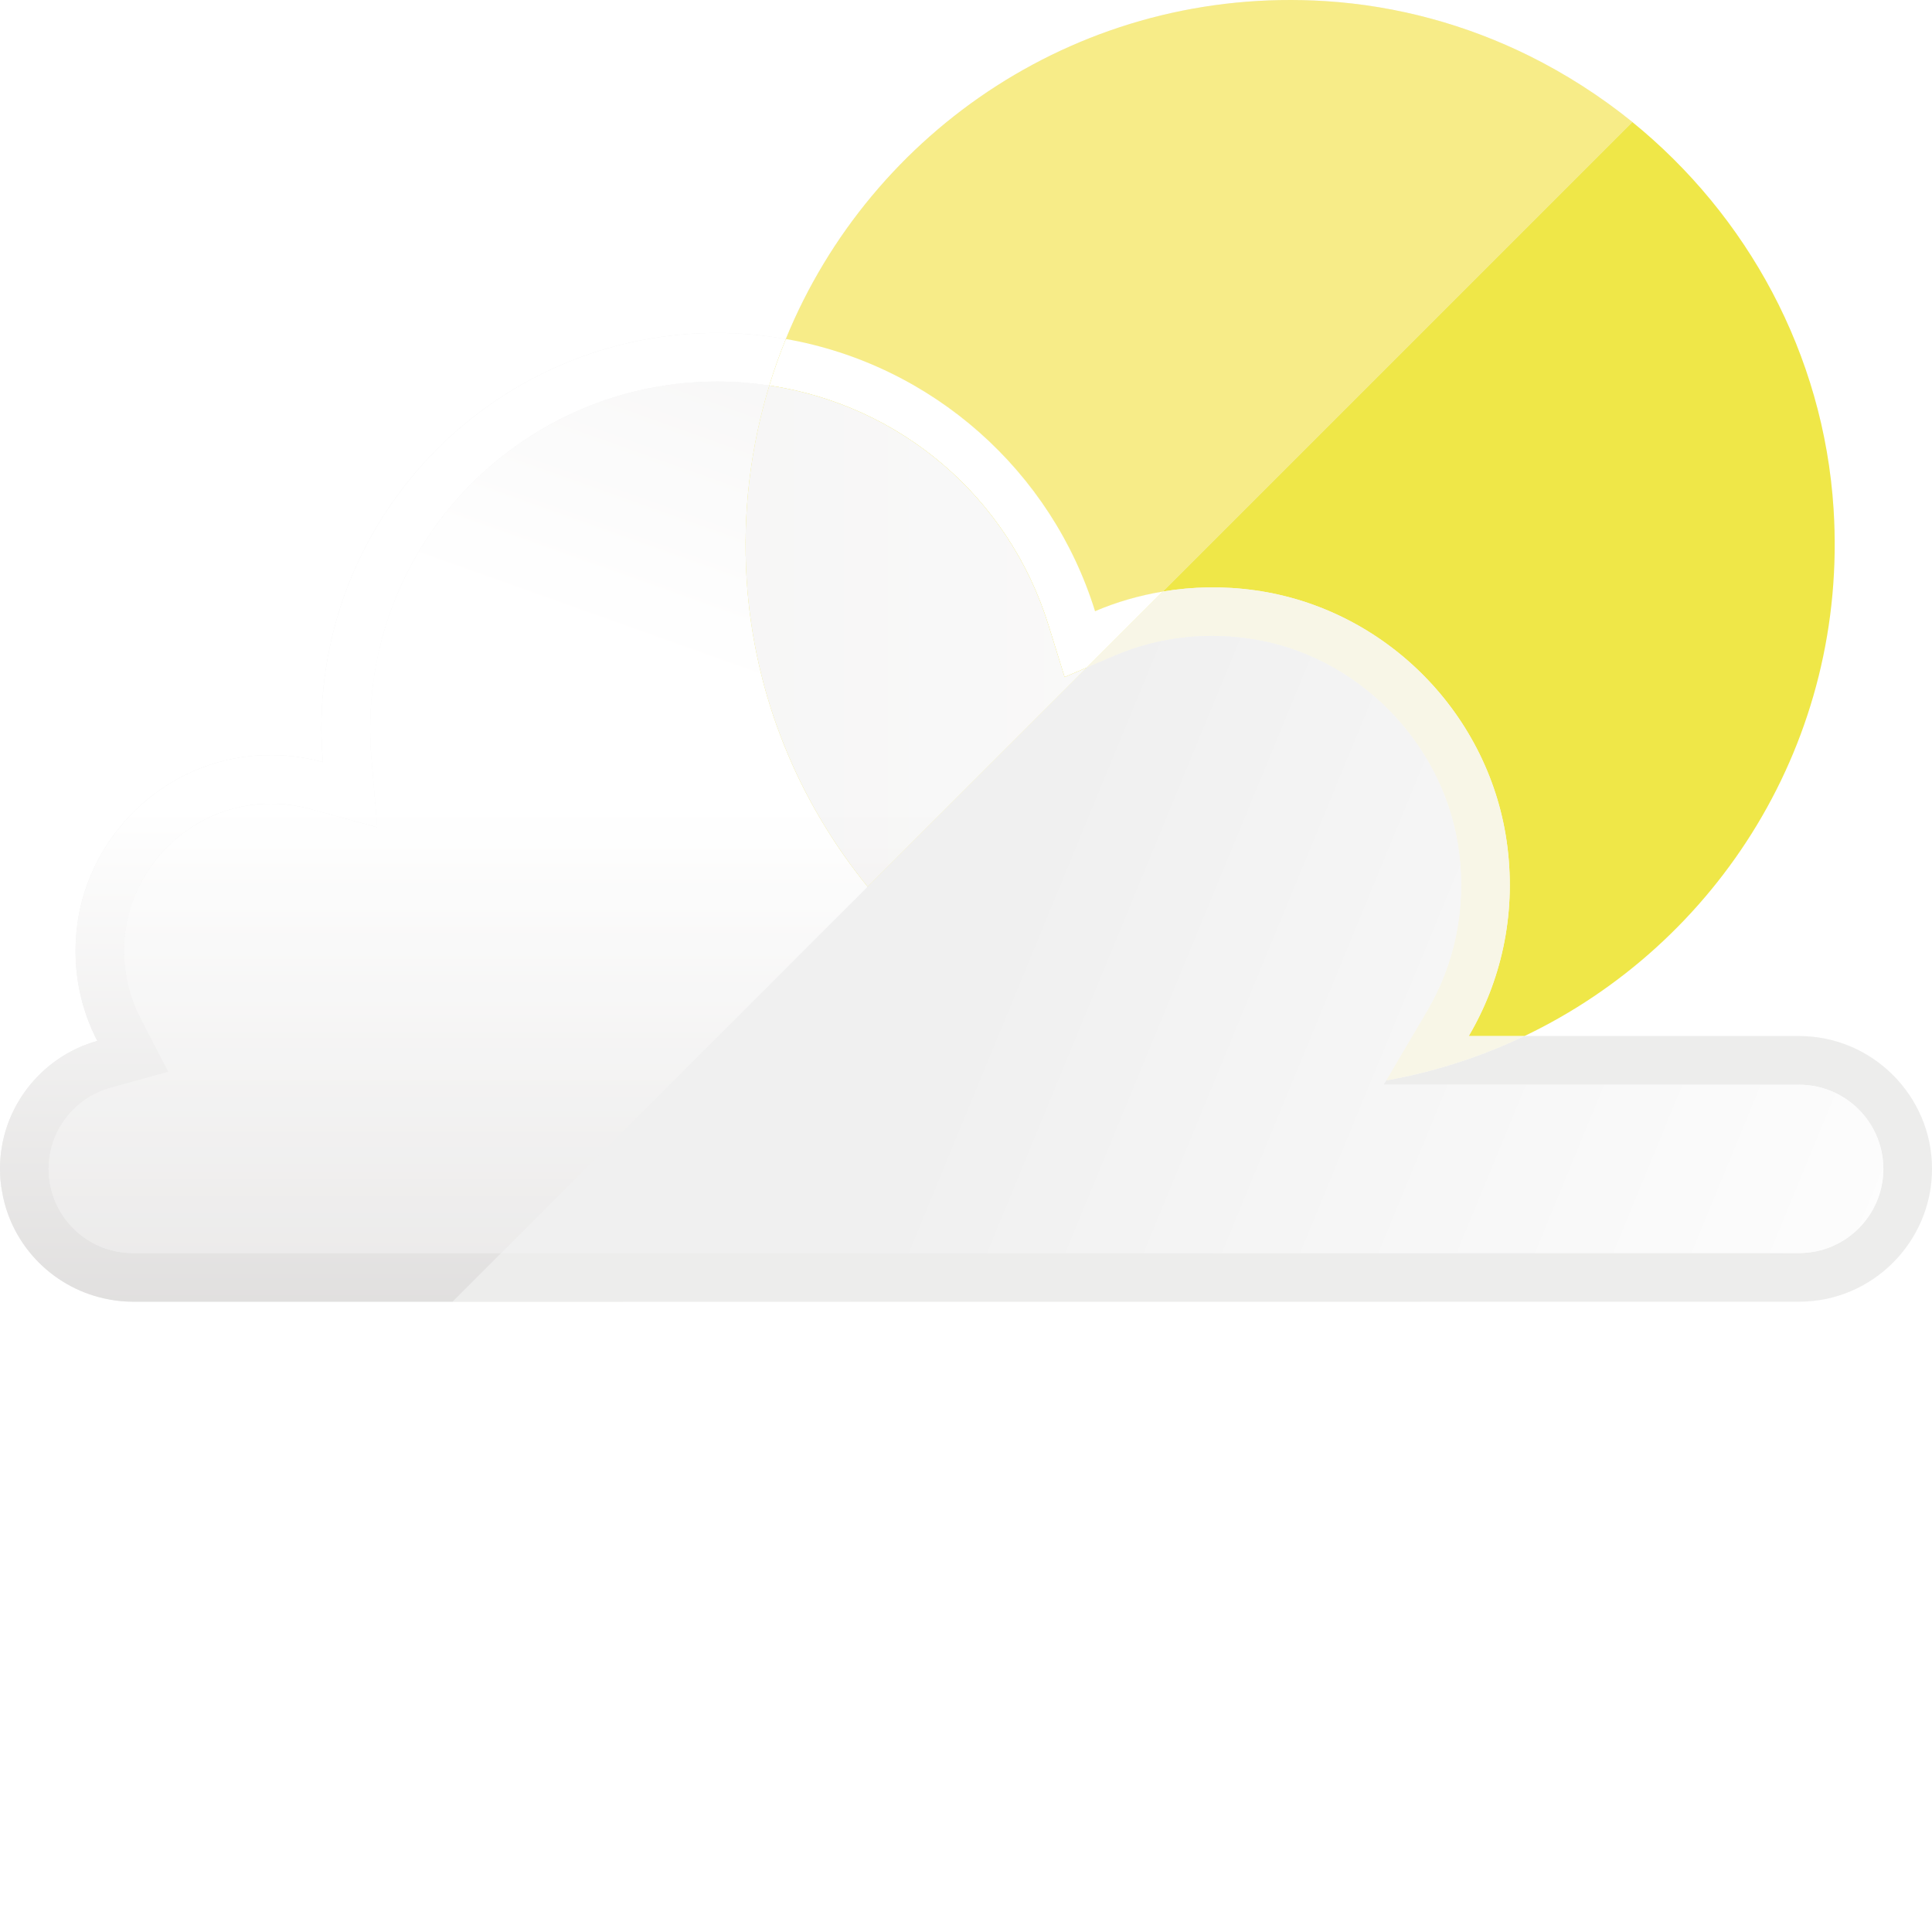
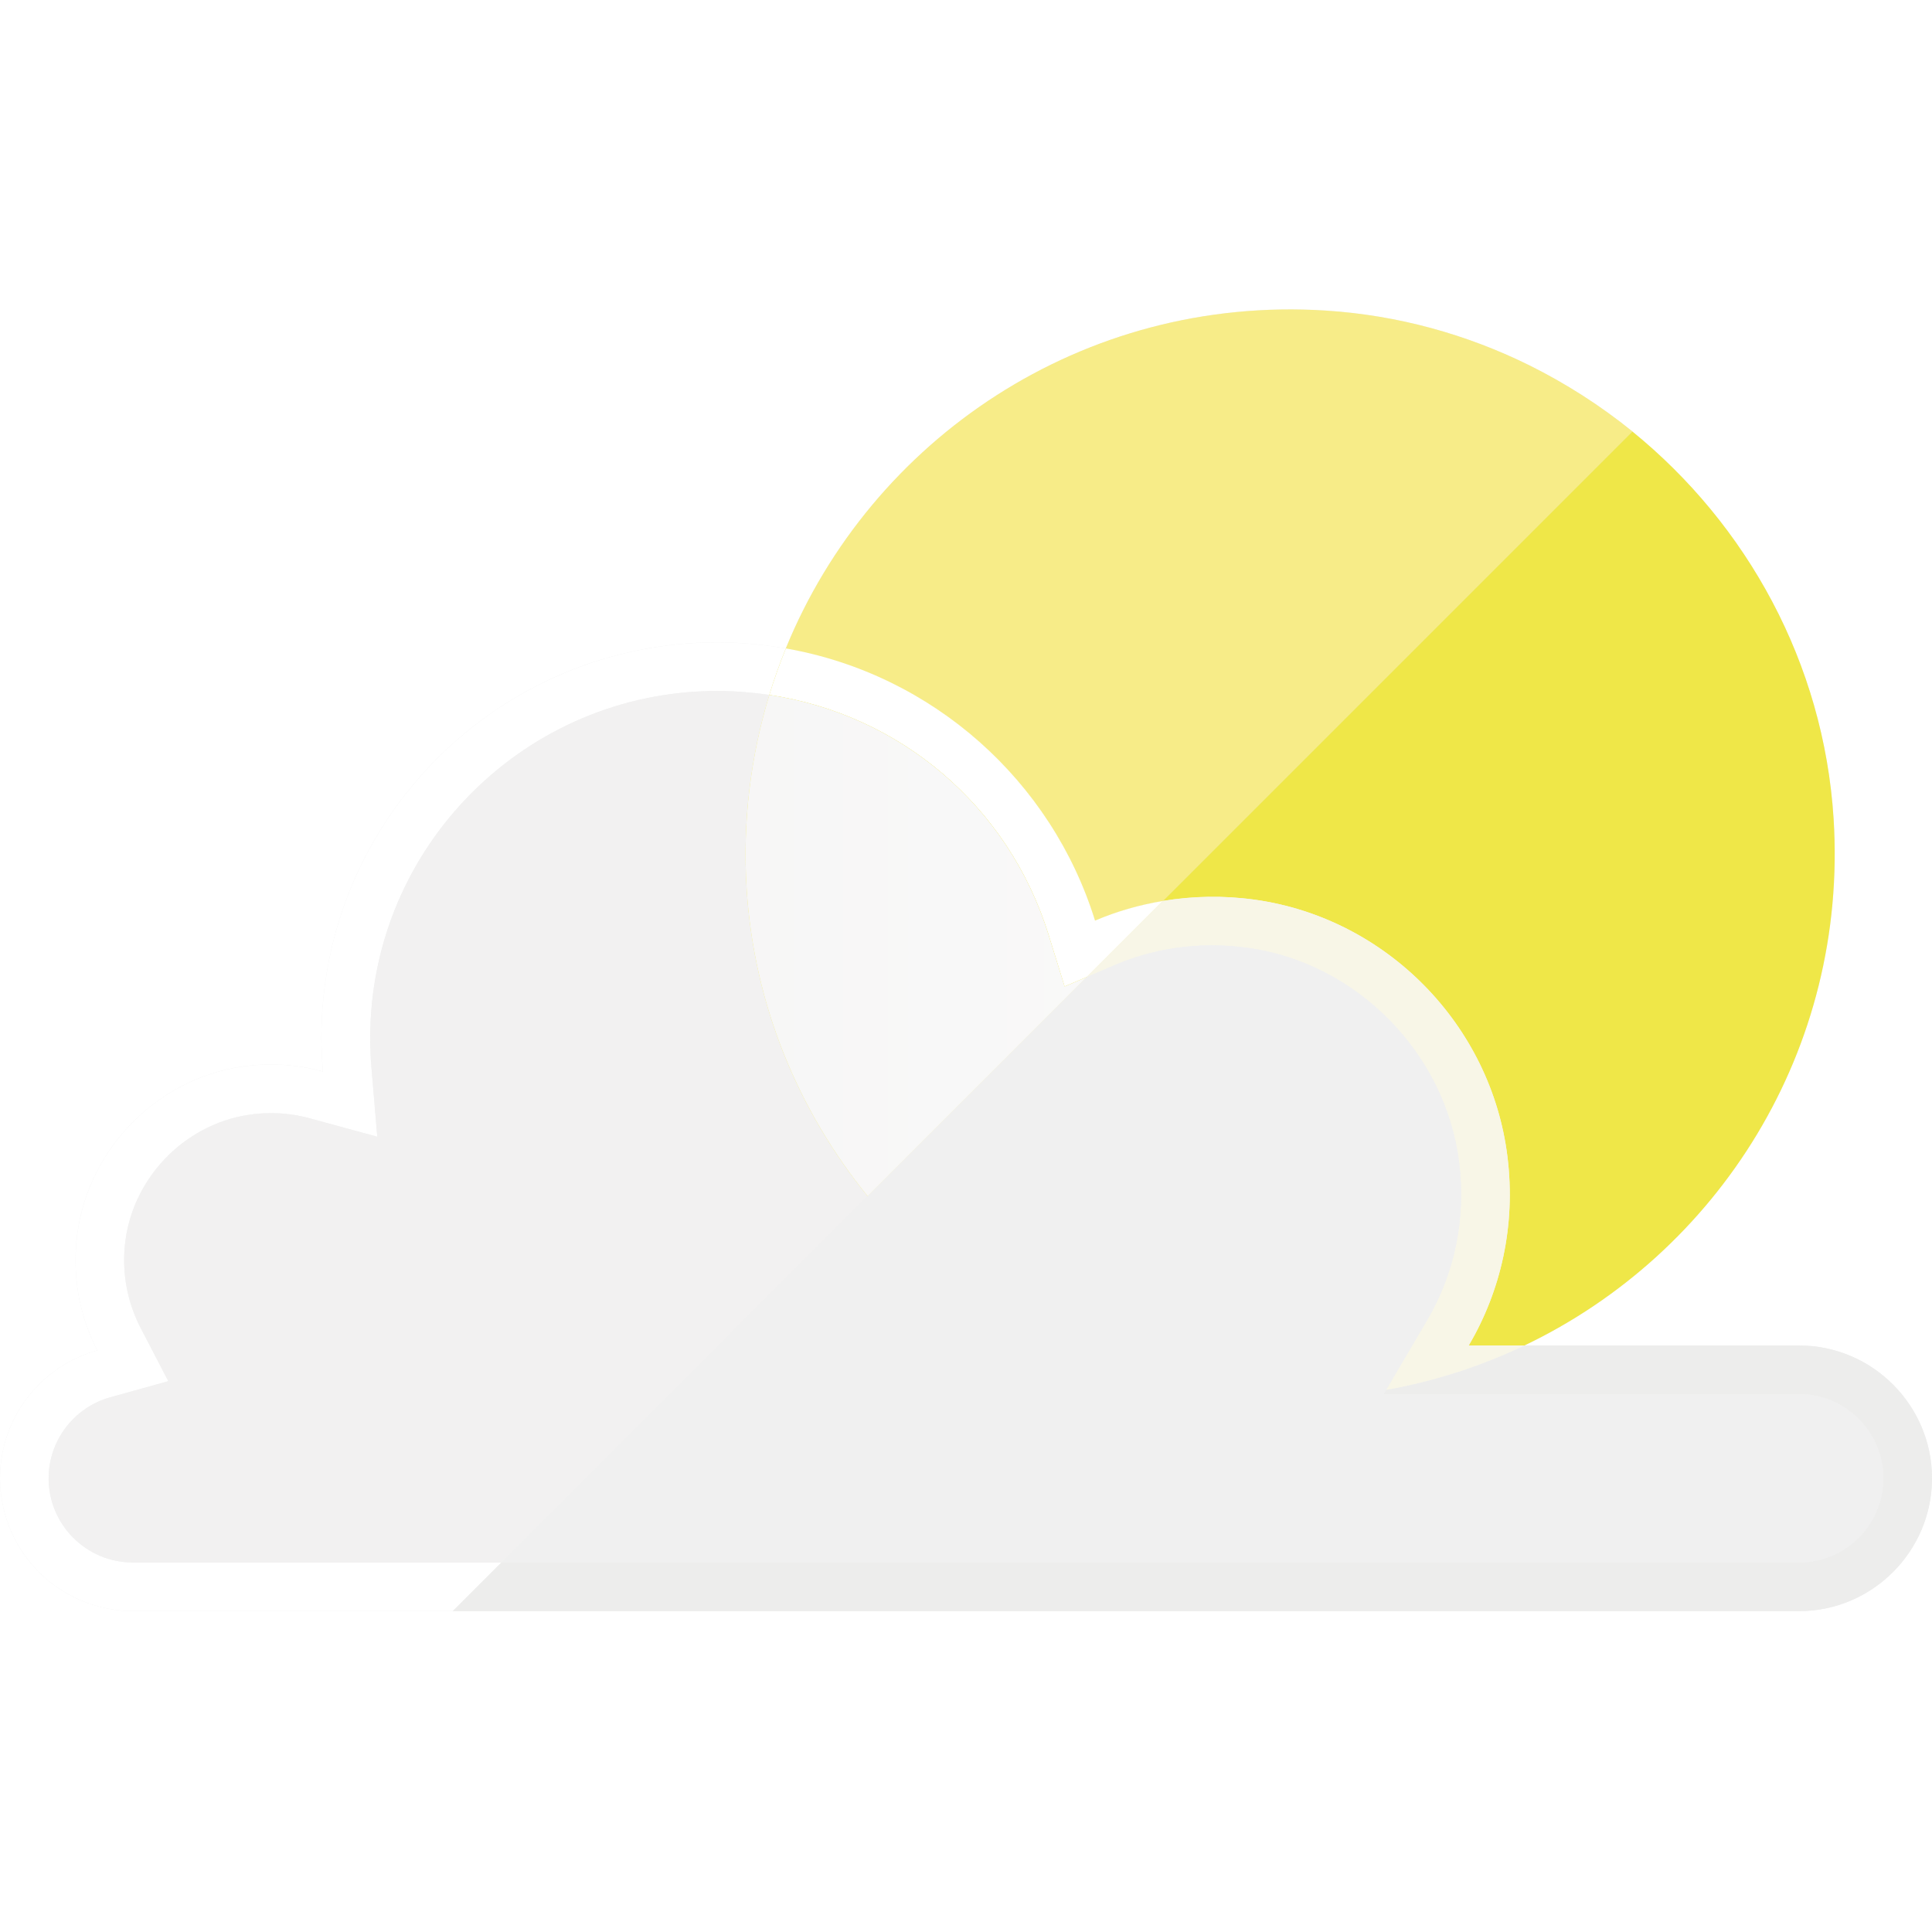
- <svg xmlns="http://www.w3.org/2000/svg" height="800px" width="800px" version="1.1" id="_x34_" viewBox="0 0 512 512" xml:space="preserve">
-   <g>
-     <linearGradient id="SVGID_1_" gradientUnits="userSpaceOnUse" x1="191.987" y1="169.476" x2="579.486" y2="329.173">
-       <stop offset="0" style="stop-color:#F0F0F0" />
-       <stop offset="1" style="stop-color:#FFFFFF" />
-     </linearGradient>
-     <path style="fill:url(#SVGID_1_);" d="M476.803,274.568h-72.824c51.244-24.467,85.819-78.23,81.939-139.638   c-2.603-41.2-22.941-77.88-53.323-102.579l0.013-0.013c-8.446-6.834-17.601-12.701-27.336-17.537   c-16.569-8.188-34.815-13.281-54.028-14.506c-64.343-4.062-120.369,34.106-142.999,89.552c0.005,0.001,0.01,0.002,0.015,0.003   c-1.639,4.02-3.099,8.127-4.377,12.317c-0.404-0.061-0.819-0.084-1.225-0.14c0.399,0.053,0.806,0.077,1.203,0.133   c1.29-4.19,2.772-8.317,4.384-12.314c-5.867-1.032-11.992-1.612-18.181-1.612c-57.896,0-104.896,46.935-104.896,104.832   c0,2.965,0.193,5.931,0.387,8.897c-6.705-1.87-14.055-2.385-21.598-1.289c-23.274,3.546-41.584,23.016-43.712,46.42   c-0.967,10.444,1.161,20.309,5.545,28.754C10.96,279.975,0,293.643,0,309.762c0,2.128,0.194,4.191,0.58,6.189   c2.514,14.442,13.99,25.853,28.432,28.432c1.999,0.387,4.062,0.58,6.189,0.58h84.78l0.002-0.002h356.819   c19.358,0,35.196-15.838,35.196-35.196C512,290.406,496.162,274.568,476.803,274.568z M99.972,219.253l-9.462-2.588l9.46,2.571   L99.972,219.253z M65.89,213.44c1.999-0.322,3.998-0.451,5.996-0.451c2.215,0,4.453,0.268,6.688,0.665   c-2.225-0.39-4.466-0.659-6.715-0.659c-1.977,0-3.985,0.154-5.962,0.453c-6.531,0.99-12.554,3.668-17.618,7.552   C53.34,217.111,59.361,214.432,65.89,213.44z M37.263,269.905l2.192,4.218l-2.189-4.206c-0.166-0.323-0.27-0.671-0.427-0.998   C36.994,269.243,37.097,269.586,37.263,269.905z M25.795,289.563c-4.653,2.173-8.331,5.891-10.562,10.386   C17.456,295.443,21.13,291.724,25.795,289.563z M26.874,330.424c-0.113-0.046-0.241-0.062-0.353-0.11   C26.633,330.362,26.761,330.379,26.874,330.424z M30.701,331.614c1.449,0.297,2.948,0.453,4.484,0.453h97.687l-0.002,0.002H35.202   C33.66,332.069,32.155,331.912,30.701,331.614z" />
-     <g>
-       <path style="fill:#F7EC88;" d="M432.607,32.339L308.176,156.77c-6.254,1.031-12.314,2.772-17.988,5.222    c-11.476-37.136-43.003-65.31-81.944-72.144C230.874,34.402,286.9-3.766,351.243,0.296c19.213,1.225,37.458,6.318,54.028,14.506    C415.006,19.637,424.161,25.505,432.607,32.339z" />
-       <linearGradient id="SVGID_2_" gradientUnits="userSpaceOnUse" x1="104.122" y1="410.804" x2="104.122" y2="214.459">
-         <stop offset="0" style="stop-color:#D2D0CF" />
-         <stop offset="1" style="stop-color:#FFFFFF" />
+ <svg xmlns="http://www.w3.org/2000/svg" width="512" height="512" version="1.1" xml:space="preserve">
+   <g class="layer">
+     <g id="svg_1">
+       <linearGradient gradientTransform="translate(0 -1) translate(0 -1) translate(0 -1) translate(0 1) translate(0 1) translate(0 1) translate(0 1) translate(0 1) translate(0 1) translate(0 1) translate(0 1) translate(0 1) translate(0 1) translate(0 1) translate(0 1) translate(0 1) translate(0 1) translate(0 1) translate(0 1) translate(0 1) translate(0 1) translate(0 1) translate(0 1) translate(0 1) translate(0 1) translate(0 1) translate(0 1) translate(0 1) translate(0 1) translate(0 1) translate(0 1) translate(0 1) translate(0 1) translate(0 1) translate(0 1) translate(0 1) translate(0 1) translate(0 1) translate(0 1) translate(0 1) translate(0 1) translate(0 1) translate(0 1) translate(0 1) translate(0 1) translate(0 1) translate(0 1) translate(0 1) translate(0 1) translate(0 1) translate(0 1) translate(0 1) translate(0 1) translate(0 1) translate(0 1) translate(0 1) translate(0 1) translate(0 1) translate(0 1) translate(0 1) translate(0 1) translate(0 1) translate(0 1) translate(0 1) translate(0 1) translate(0 1) translate(0 1) translate(0 1) translate(0 1) translate(0 1) translate(0 1) translate(0 1) translate(0 1) translate(0 1) translate(0 1) translate(0 1) translate(0 1) translate(0 1) translate(0 1) translate(0 1) translate(0 1) translate(0 1) translate(0 1) translate(0 1) translate(0 1) translate(0 1) translate(0 1) translate(0 1) translate(0 -1) translate(0 1) translate(0 -1) translate(0 1)" id="SVGID_1_" x1="0.37" x2="1.13" y1="0.49" y2="0.95">
+         <stop offset="0" stop-color="#F0F0F0" />
+         <stop offset="1" stop-color="#FFFFFF" />
      </linearGradient>
-       <path style="fill:url(#SVGID_2_);" d="M208.244,89.848c-1.612,3.997-3.094,8.123-4.384,12.314    c-4.513-0.645-9.09-1.031-13.797-1.031c-50.74,0-91.937,41.198-91.937,91.937c0,2.643,0.065,5.222,0.323,7.801l1.547,18.375    l-17.794-4.835c-3.417-0.967-6.898-1.419-10.315-1.419c-1.999,0-3.997,0.129-5.996,0.451    c-17.407,2.644-31.204,17.278-32.816,34.88c-0.709,7.479,0.774,14.958,4.191,21.598l7.349,14.119l-15.344,4.255    c-9.671,2.644-16.376,11.476-16.376,21.469c0,12.314,9.993,22.307,22.308,22.307h97.675l-12.894,12.894h-84.78    c-2.128,0-4.191-0.194-6.19-0.58c-14.442-2.579-25.918-13.99-28.432-28.432C0.194,313.952,0,311.889,0,309.762    c0-16.118,10.96-29.786,25.789-33.912c-4.384-8.446-6.512-18.31-5.544-28.754c2.127-23.403,20.438-42.874,43.712-46.42    c7.544-1.096,14.893-0.58,21.598,1.289c-0.194-2.966-0.387-5.932-0.387-8.897c0-57.896,47-104.832,104.896-104.832    C196.253,88.236,202.378,88.816,208.244,89.848z" />
-       <path style="fill:#EFE748;" d="M277.887,165.784l4.237,13.659l5.892-2.52l20.166-20.166c-6.268,1.042-12.301,2.781-17.978,5.208    c-11.499-37.078-43.032-65.315-81.936-72.138c-1.643,4.027-3.106,8.143-4.386,12.342    C238.446,107.334,267.282,131.578,277.887,165.784z" />
-       <linearGradient id="SVGID_3_" gradientUnits="userSpaceOnUse" x1="256.033" y1="410.808" x2="256.033" y2="214.446">
-         <stop offset="0" style="stop-color:#D2D0CF" />
-         <stop offset="1" style="stop-color:#FFFFFF" />
-       </linearGradient>
-       <path style="fill:url(#SVGID_3_);" d="M277.887,165.784l4.237,13.659l5.892-2.52l20.166-20.166    c-6.268,1.042-12.301,2.781-17.978,5.208c-11.499-37.078-43.032-65.315-81.936-72.138c-1.643,4.027-3.106,8.143-4.386,12.342    C238.446,107.334,267.282,131.578,277.887,165.784z" />
-       <linearGradient id="SVGID_4_" gradientUnits="userSpaceOnUse" x1="121.41" y1="410.807" x2="121.41" y2="214.446">
-         <stop offset="0" style="stop-color:#D2D0CF" />
-         <stop offset="1" style="stop-color:#FFFFFF" />
-       </linearGradient>
-       <path style="fill:url(#SVGID_4_);" d="M197.881,153.679c-1.138-18.014,1.075-35.354,6.002-51.51    c-4.527-0.677-9.143-1.061-13.839-1.061c-50.702,0-91.948,41.252-91.948,91.954c0,2.632,0.12,5.235,0.334,7.81l1.543,18.381    l-17.793-4.867c-3.375-0.922-6.85-1.391-10.319-1.391c-1.977,0-3.985,0.154-5.962,0.453c-17.428,2.641-31.241,17.295-32.84,34.843    c-0.693,7.521,0.768,14.994,4.206,21.614l7.335,14.116l-15.325,4.256c-9.652,2.679-16.395,11.516-16.395,21.489    c0,12.296,10.004,22.301,22.307,22.301h97.687l97.071-97.07C211.585,212.413,199.816,184.303,197.881,153.679z" />
-       <linearGradient id="SVGID_5_" gradientUnits="userSpaceOnUse" x1="207.173" y1="27.508" x2="157.207" y2="167.734">
-         <stop offset="0" style="stop-color:#D2D0CF" />
-         <stop offset="1" style="stop-color:#FFFFFF" />
-       </linearGradient>
-       <path style="opacity:0.3;fill:url(#SVGID_5_);" d="M197.881,153.679c-1.138-18.014,1.075-35.354,6.002-51.51    c-4.527-0.677-9.143-1.061-13.839-1.061c-50.702,0-91.948,41.252-91.948,91.954c0,2.632,0.12,5.235,0.334,7.81l1.543,18.381    l-17.793-4.867c-3.375-0.922-6.85-1.391-10.319-1.391c-1.977,0-3.985,0.154-5.962,0.453c-17.428,2.641-31.241,17.295-32.84,34.843    c-0.693,7.521,0.768,14.994,4.206,21.614l7.335,14.116l-15.325,4.256c-9.652,2.679-16.395,11.516-16.395,21.489    c0,12.296,10.004,22.301,22.307,22.301h97.687l97.071-97.07C211.585,212.413,199.816,184.303,197.881,153.679z" />
-       <path style="fill:#EFE748;" d="M197.881,153.679c1.935,30.624,13.704,58.734,32.063,81.318l58.073-58.073l-5.892,2.52    l-4.237-13.659c-10.605-34.206-39.441-58.45-74.004-63.615C198.956,118.325,196.743,135.665,197.881,153.679z" />
-       <linearGradient id="SVGID_6_" gradientUnits="userSpaceOnUse" x1="242.802" y1="410.807" x2="242.802" y2="214.447">
-         <stop offset="0" style="stop-color:#D2D0CF" />
-         <stop offset="1" style="stop-color:#FFFFFF" />
-       </linearGradient>
-       <path style="fill:url(#SVGID_6_);" d="M197.881,153.679c1.935,30.624,13.704,58.734,32.063,81.318l58.073-58.073l-5.892,2.52    l-4.237-13.659c-10.605-34.206-39.441-58.45-74.004-63.615C198.956,118.325,196.743,135.665,197.881,153.679z" />
-       <linearGradient id="SVGID_7_" gradientUnits="userSpaceOnUse" x1="12.878" y1="168.582" x2="499.106" y2="168.582">
-         <stop offset="0" style="stop-color:#D2D0CF" />
-         <stop offset="1" style="stop-color:#FFFFFF" />
-       </linearGradient>
-       <path style="opacity:0.3;fill:url(#SVGID_7_);" d="M197.881,153.679c1.935,30.624,13.704,58.734,32.063,81.318l58.073-58.073    l-5.892,2.52l-4.237-13.659c-10.605-34.206-39.441-58.45-74.004-63.615C198.956,118.325,196.743,135.665,197.881,153.679z" />
-       <path style="fill:#EFE748;" d="M332.613,156.445c34.823,4.888,62.568,33.173,66.878,68.072    c2.267,18.36-1.787,35.666-10.267,50.052h14.755c51.244-24.467,85.819-78.23,81.939-139.638    c-2.603-41.201-22.943-77.882-53.327-102.582L308.182,156.757C316.001,155.456,324.195,155.263,332.613,156.445z" />
-       <path style="fill:#EDEDEC;" d="M512,309.765c0-19.358-15.838-35.196-35.196-35.196h-72.824    c-11.466,5.474-23.761,9.475-36.655,11.768l-0.663,1.125h110.144c12.296,0,22.301,10.004,22.301,22.304    c0,12.296-10.004,22.301-22.301,22.301H132.872l-12.894,12.894h356.826C496.162,344.961,512,329.123,512,309.765z" />
-       <path style="fill:#F8F6E7;" d="M399.491,224.517c-4.31-34.9-32.055-63.184-66.878-68.072c-8.418-1.182-16.612-0.988-24.431,0.312    l-20.166,20.166l7.254-3.102c8.204-3.507,16.93-5.286,25.927-5.286c3.186,0,6.422,0.227,9.62,0.677    c28.811,4.045,52.308,27.967,55.872,56.885c1.832,14.805-1.133,29.302-8.575,41.926l-10.789,18.314    c12.894-2.293,25.189-6.294,36.655-11.768h-14.755C397.705,260.183,401.758,242.877,399.491,224.517z" />
-       <linearGradient id="SVGID_8_" gradientUnits="userSpaceOnUse" x1="259.727" y1="261.063" x2="525.674" y2="370.665">
-         <stop offset="0" style="stop-color:#F0F0F0" />
-         <stop offset="1" style="stop-color:#FFFFFF" />
-       </linearGradient>
-       <path style="fill:url(#SVGID_8_);" d="M476.806,287.462H366.662l0.663-1.125l10.789-18.314    c7.442-12.624,10.408-27.121,8.575-41.926c-3.564-28.918-27.061-52.84-55.872-56.885c-3.198-0.45-6.435-0.677-9.62-0.677    c-8.997,0-17.724,1.779-25.927,5.286l-7.254,3.102l-58.073,58.073l-97.071,97.07h343.933c12.296,0,22.301-10.005,22.301-22.301    C499.106,297.467,489.102,287.462,476.806,287.462z" />
+       <path d="m476.8,356.57l-72.82,0c51.24,-24.47 85.82,-78.23 81.94,-139.64c-2.61,-41.2 -22.94,-77.88 -53.32,-102.58l0.01,-0.01c-8.45,-6.84 -17.6,-12.7 -27.34,-17.54c-16.57,-8.19 -34.81,-13.28 -54.03,-14.51c-64.34,-4.06 -120.37,34.11 -143,89.56c0.01,0 0.01,0 0.02,0c-1.64,4.02 -3.1,8.13 -4.38,12.32c-0.4,-0.06 -0.82,-0.09 -1.22,-0.14c0.4,0.05 0.8,0.07 1.2,0.13c1.29,-4.19 2.77,-8.32 4.38,-12.31c-5.86,-1.04 -11.99,-1.62 -18.18,-1.62c-57.89,0 -104.89,46.94 -104.89,104.84c0,2.96 0.19,5.93 0.38,8.89c-6.7,-1.87 -14.05,-2.38 -21.59,-1.29c-23.28,3.55 -41.59,23.02 -43.72,46.42c-0.96,10.45 1.17,20.31 5.55,28.76c-14.83,4.13 -25.79,17.79 -25.79,33.91c0,2.13 0.19,4.19 0.58,6.19c2.51,14.44 13.99,25.85 28.43,28.43c2,0.39 4.06,0.58 6.19,0.58l84.78,0l0,0l356.82,0c19.36,0 35.2,-15.84 35.2,-35.2c0,-19.35 -15.84,-35.19 -35.2,-35.19zm-376.83,-55.32l-9.46,-2.59l9.46,2.58l0,0.01zm-34.08,-5.81c2,-0.32 4,-0.45 6,-0.45c2.21,0 4.45,0.27 6.68,0.66c-2.22,-0.39 -4.46,-0.65 -6.71,-0.65c-1.98,0 -3.99,0.15 -5.96,0.45c-6.53,0.99 -12.56,3.67 -17.62,7.55c5.06,-3.89 11.08,-6.57 17.61,-7.56zm-28.63,56.46l2.19,4.22l-2.18,-4.2c-0.17,-0.33 -0.27,-0.67 -0.43,-1c0.15,0.32 0.26,0.67 0.42,0.98zm-11.46,19.66c-4.66,2.18 -8.34,5.89 -10.57,10.39c2.23,-4.51 5.9,-8.23 10.57,-10.39zm1.07,40.86c-0.11,-0.04 -0.24,-0.06 -0.35,-0.11c0.11,0.05 0.24,0.07 0.35,0.11zm3.83,1.19c1.45,0.3 2.95,0.46 4.49,0.46l97.68,0l0,0l-97.67,0c-1.54,0 -3.04,-0.16 -4.5,-0.46z" fill="url(#SVGID_1_)" id="svg_2" />
+       <g id="svg_3">
+         <path d="m432.61,114.34l-124.43,124.43c-6.26,1.03 -12.32,2.77 -17.99,5.22c-11.48,-37.13 -43,-65.31 -81.95,-72.14c22.63,-55.45 78.66,-93.62 143,-89.55c19.22,1.22 37.46,6.31 54.03,14.5c9.74,4.84 18.89,10.7 27.34,17.54z" fill="#F7EC88" id="svg_4" />
+         <linearGradient gradientTransform="translate(0 -1) translate(0 -1) translate(0 -1) translate(0 1) translate(0 1) translate(0 1) translate(0 1) translate(0 1) translate(0 1) translate(0 1) translate(0 1) translate(0 1) translate(0 1) translate(0 1) translate(0 1) translate(0 1) translate(0 1) translate(0 1) translate(0 1) translate(0 1) translate(0 1) translate(0 1) translate(0 1) translate(0 1) translate(0 1) translate(0 1) translate(0 1) translate(0 1) translate(0 1) translate(0 1) translate(0 1) translate(0 1) translate(0 1) translate(0 1) translate(0 1) translate(0 1) translate(0 1) translate(0 1) translate(0 1) translate(0 1) translate(0 1) translate(0 1) translate(0 1) translate(0 1) translate(0 1) translate(0 1) translate(0 1) translate(0 1) translate(0 1) translate(0 1) translate(0 1) translate(0 1) translate(0 1) translate(0 1) translate(0 1) translate(0 1) translate(0 1) translate(0 1) translate(0 1) translate(0 1) translate(0 1) translate(0 1) translate(0 1) translate(0 1) translate(0 1) translate(0 1) translate(0 1) translate(0 1) translate(0 1) translate(0 1) translate(0 1) translate(0 1) translate(0 1) translate(0 1) translate(0 1) translate(0 1) translate(0 1) translate(0 1) translate(0 1) translate(0 1) translate(0 1) translate(0 1) translate(0 1) translate(0 1) translate(0 1) translate(0 1) translate(0 1) translate(0 1) translate(0 -1) translate(0 1) translate(0 -1) translate(0 1)" id="SVGID_2_" x1="0.5" x2="0.5" y1="1.26" y2="0.49">
+           <stop offset="0" stop-color="#D2D0CF" />
+           <stop offset="1" stop-color="#FFFFFF" />
+         </linearGradient>
+         <path d="m208.24,171.85c-1.61,3.99 -3.09,8.12 -4.38,12.31c-4.51,-0.64 -9.09,-1.03 -13.8,-1.03c-50.74,0 -91.93,41.2 -91.93,91.94c0,2.64 0.06,5.22 0.32,7.8l1.55,18.37l-17.8,-4.83c-3.41,-0.97 -6.9,-1.42 -10.31,-1.42c-2,0 -4,0.13 -6,0.45c-17.41,2.64 -31.2,17.28 -32.81,34.88c-0.71,7.48 0.77,14.96 4.19,21.6l7.35,14.12l-15.35,4.25c-9.67,2.65 -16.37,11.48 -16.37,21.47c0,12.32 9.99,22.31 22.3,22.31l97.68,0l-12.9,12.89l-84.78,0c-2.12,0 -4.19,-0.19 -6.19,-0.58c-14.44,-2.58 -25.91,-13.99 -28.43,-28.43c-0.39,-2 -0.58,-4.06 -0.58,-6.19c0,-16.12 10.96,-29.78 25.79,-33.91c-4.38,-8.45 -6.51,-18.31 -5.54,-28.75c2.12,-23.41 20.43,-42.88 43.71,-46.42c7.54,-1.1 14.89,-0.58 21.6,1.29c-0.2,-2.97 -0.39,-5.94 -0.39,-8.9c0,-57.9 47,-104.83 104.89,-104.83c6.19,0 12.32,0.58 18.18,1.61z" fill="url(#SVGID_2_)" id="svg_5" />
+         <path d="m277.89,247.78l4.23,13.66l5.9,-2.52l20.16,-20.16c-6.27,1.04 -12.3,2.78 -17.98,5.2c-11.5,-37.07 -43.03,-65.31 -81.93,-72.13c-1.64,4.02 -3.11,8.14 -4.39,12.34c34.57,5.16 63.4,29.41 74.01,63.61z" fill="#EFE748" id="svg_6" />
+         <linearGradient gradientTransform="translate(0 -1) translate(0 -1) translate(0 -1) translate(0 1) translate(0 1) translate(0 1) translate(0 1) translate(0 1) translate(0 1) translate(0 1) translate(0 1) translate(0 1) translate(0 1) translate(0 1) translate(0 1) translate(0 1) translate(0 1) translate(0 1) translate(0 1) translate(0 1) translate(0 1) translate(0 1) translate(0 1) translate(0 1) translate(0 1) translate(0 1) translate(0 1) translate(0 1) translate(0 1) translate(0 1) translate(0 1) translate(0 1) translate(0 1) translate(0 1) translate(0 1) translate(0 1) translate(0 1) translate(0 1) translate(0 1) translate(0 1) translate(0 1) translate(0 1) translate(0 1) translate(0 1) translate(0 1) translate(0 1) translate(0 1) translate(0 1) translate(0 1) translate(0 1) translate(0 1) translate(0 1) translate(0 1) translate(0 1) translate(0 1) translate(0 1) translate(0 1) translate(0 1) translate(0 1) translate(0 1) translate(0 1) translate(0 1) translate(0 1) translate(0 1) translate(0 1) translate(0 1) translate(0 1) translate(0 1) translate(0 1) translate(0 1) translate(0 1) translate(0 1) translate(0 1) translate(0 1) translate(0 1) translate(0 1) translate(0 1) translate(0 1) translate(0 1) translate(0 1) translate(0 1) translate(0 1) translate(0 1) translate(0 1) translate(0 1) translate(0 1) translate(0 1) translate(0 1) translate(0 -1) translate(0 1) translate(0 -1) translate(0 1)" id="SVGID_3_" x1="0.5" x2="0.5" y1="3.58" y2="1.39">
+           <stop offset="0" stop-color="#D2D0CF" />
+           <stop offset="1" stop-color="#FFFFFF" />
+         </linearGradient>
+         <path d="m277.89,247.78l4.23,13.66l5.9,-2.52l20.16,-20.16c-6.27,1.04 -12.3,2.78 -17.98,5.2c-11.5,-37.07 -43.03,-65.31 -81.93,-72.13c-1.64,4.02 -3.11,8.14 -4.39,12.34c34.57,5.16 63.4,29.41 74.01,63.61z" fill="url(#SVGID_3_)" id="svg_7" />
+         <linearGradient gradientTransform="translate(0 -1) translate(0 -1) translate(0 -1) translate(0 1) translate(0 1) translate(0 1) translate(0 1) translate(0 1) translate(0 1) translate(0 1) translate(0 1) translate(0 1) translate(0 1) translate(0 1) translate(0 1) translate(0 1) translate(0 1) translate(0 1) translate(0 1) translate(0 1) translate(0 1) translate(0 1) translate(0 1) translate(0 1) translate(0 1) translate(0 1) translate(0 1) translate(0 1) translate(0 1) translate(0 1) translate(0 1) translate(0 1) translate(0 1) translate(0 1) translate(0 1) translate(0 1) translate(0 1) translate(0 1) translate(0 1) translate(0 1) translate(0 1) translate(0 1) translate(0 1) translate(0 1) translate(0 1) translate(0 1) translate(0 1) translate(0 1) translate(0 1) translate(0 1) translate(0 1) translate(0 1) translate(0 1) translate(0 1) translate(0 1) translate(0 1) translate(0 1) translate(0 1) translate(0 1) translate(0 1) translate(0 1) translate(0 1) translate(0 1) translate(0 1) translate(0 1) translate(0 1) translate(0 1) translate(0 1) translate(0 1) translate(0 1) translate(0 1) translate(0 1) translate(0 1) translate(0 1) translate(0 1) translate(0 1) translate(0 1) translate(0 1) translate(0 1) translate(0 1) translate(0 1) translate(0 1) translate(0 1) translate(0 1) translate(0 1) translate(0 1) translate(0 1) translate(0 1) translate(0 -1) translate(0 1) translate(0 -1) translate(0 1)" id="SVGID_4_" x1="0.5" x2="0.5" y1="1.34" y2="0.49">
+           <stop offset="0" stop-color="#D2D0CF" />
+           <stop offset="1" stop-color="#FFFFFF" />
+         </linearGradient>
+         <path d="m197.88,235.68c-1.14,-18.02 1.08,-35.35 6,-51.51c-4.52,-0.68 -9.14,-1.06 -13.84,-1.06c-50.7,0 -91.94,41.25 -91.94,91.95c0,2.63 0.12,5.24 0.33,7.81l1.54,18.38l-17.79,-4.86c-3.37,-0.93 -6.85,-1.39 -10.32,-1.39c-1.98,0 -3.98,0.15 -5.96,0.45c-17.43,2.64 -31.24,17.29 -32.84,34.84c-0.69,7.52 0.77,15 4.21,21.62l7.33,14.11l-15.32,4.26c-9.66,2.68 -16.4,11.51 -16.4,21.49c0,12.29 10,22.3 22.31,22.3l97.68,0l97.08,-97.07c-18.36,-22.59 -30.13,-50.7 -32.07,-81.32z" fill="url(#SVGID_4_)" id="svg_8" />
+         <linearGradient gradientTransform="translate(0 -1) translate(0 -1) translate(0 -1) translate(0 1) translate(0 1) translate(0 1) translate(0 1) translate(0 1) translate(0 1) translate(0 1) translate(0 1) translate(0 1) translate(0 1) translate(0 1) translate(0 1) translate(0 1) translate(0 1) translate(0 1) translate(0 1) translate(0 1) translate(0 1) translate(0 1) translate(0 1) translate(0 1) translate(0 1) translate(0 1) translate(0 1) translate(0 1) translate(0 1) translate(0 1) translate(0 1) translate(0 1) translate(0 1) translate(0 1) translate(0 1) translate(0 1) translate(0 1) translate(0 1) translate(0 1) translate(0 1) translate(0 1) translate(0 1) translate(0 1) translate(0 1) translate(0 1) translate(0 1) translate(0 1) translate(0 1) translate(0 1) translate(0 1) translate(0 1) translate(0 1) translate(0 1) translate(0 1) translate(0 1) translate(0 1) translate(0 1) translate(0 1) translate(0 1) translate(0 1) translate(0 1) translate(0 1) translate(0 1) translate(0 1) translate(0 1) translate(0 1) translate(0 1) translate(0 1) translate(0 1) translate(0 1) translate(0 1) translate(0 1) translate(0 1) translate(0 1) translate(0 1) translate(0 1) translate(0 1) translate(0 1) translate(0 1) translate(0 1) translate(0 1) translate(0 1) translate(0 1) translate(0 1) translate(0 1) translate(0 1) translate(0 1) translate(0 1) translate(0 -1) translate(0 1) translate(0 -1) translate(0 1)" id="SVGID_5_" x1="0.9" x2="0.66" y1="-0.32" y2="0.29">
+           <stop offset="0" stop-color="#D2D0CF" />
+           <stop offset="1" stop-color="#FFFFFF" />
+         </linearGradient>
+         <path d="m197.88,235.68c-1.14,-18.02 1.08,-35.35 6,-51.51c-4.52,-0.68 -9.14,-1.06 -13.84,-1.06c-50.7,0 -91.94,41.25 -91.94,91.95c0,2.63 0.12,5.24 0.33,7.81l1.54,18.38l-17.79,-4.86c-3.37,-0.93 -6.85,-1.39 -10.32,-1.39c-1.98,0 -3.98,0.15 -5.96,0.45c-17.43,2.64 -31.24,17.29 -32.84,34.84c-0.69,7.52 0.77,15 4.21,21.62l7.33,14.11l-15.32,4.26c-9.66,2.68 -16.4,11.51 -16.4,21.49c0,12.29 10,22.3 22.31,22.3l97.68,0l97.08,-97.07c-18.36,-22.59 -30.13,-50.7 -32.07,-81.32z" fill="url(#SVGID_5_)" id="svg_9" opacity="0.3" />
+         <path d="m197.88,235.68c1.94,30.62 13.71,58.73 32.06,81.32l58.08,-58.08l-5.89,2.52l-4.24,-13.65c-10.61,-34.21 -39.44,-58.45 -74.01,-63.62c-4.92,16.16 -7.14,33.49 -6,51.51z" fill="#EFE748" id="svg_10" />
+         <linearGradient gradientTransform="translate(0 -1) translate(0 -1) translate(0 -1) translate(0 1) translate(0 1) translate(0 1) translate(0 1) translate(0 1) translate(0 1) translate(0 1) translate(0 1) translate(0 1) translate(0 1) translate(0 1) translate(0 1) translate(0 1) translate(0 1) translate(0 1) translate(0 1) translate(0 1) translate(0 1) translate(0 1) translate(0 1) translate(0 1) translate(0 1) translate(0 1) translate(0 1) translate(0 1) translate(0 1) translate(0 1) translate(0 1) translate(0 1) translate(0 1) translate(0 1) translate(0 1) translate(0 1) translate(0 1) translate(0 1) translate(0 1) translate(0 1) translate(0 1) translate(0 1) translate(0 1) translate(0 1) translate(0 1) translate(0 1) translate(0 1) translate(0 1) translate(0 1) translate(0 1) translate(0 1) translate(0 1) translate(0 1) translate(0 1) translate(0 1) translate(0 1) translate(0 1) translate(0 1) translate(0 1) translate(0 1) translate(0 1) translate(0 1) translate(0 1) translate(0 1) translate(0 1) translate(0 1) translate(0 1) translate(0 1) translate(0 1) translate(0 1) translate(0 1) translate(0 1) translate(0 1) translate(0 1) translate(0 1) translate(0 1) translate(0 1) translate(0 1) translate(0 1) translate(0 1) translate(0 1) translate(0 1) translate(0 1) translate(0 1) translate(0 1) translate(0 1) translate(0 1) translate(0 1) translate(0 -1) translate(0 1) translate(0 -1) translate(0 1)" id="SVGID_6_" x1="0.5" x2="0.5" y1="2.32" y2="0.85">
+           <stop offset="0" stop-color="#D2D0CF" />
+           <stop offset="1" stop-color="#FFFFFF" />
+         </linearGradient>
+         <path d="m197.88,235.68c1.94,30.62 13.71,58.73 32.06,81.32l58.08,-58.08l-5.89,2.52l-4.24,-13.65c-10.61,-34.21 -39.44,-58.45 -74.01,-63.62c-4.92,16.16 -7.14,33.49 -6,51.51z" fill="url(#SVGID_6_)" id="svg_11" />
+         <linearGradient gradientTransform="translate(0 -1) translate(0 -1) translate(0 -1) translate(0 1) translate(0 1) translate(0 1) translate(0 1) translate(0 1) translate(0 1) translate(0 1) translate(0 1) translate(0 1) translate(0 1) translate(0 1) translate(0 1) translate(0 1) translate(0 1) translate(0 1) translate(0 1) translate(0 1) translate(0 1) translate(0 1) translate(0 1) translate(0 1) translate(0 1) translate(0 1) translate(0 1) translate(0 1) translate(0 1) translate(0 1) translate(0 1) translate(0 1) translate(0 1) translate(0 1) translate(0 1) translate(0 1) translate(0 1) translate(0 1) translate(0 1) translate(0 1) translate(0 1) translate(0 1) translate(0 1) translate(0 1) translate(0 1) translate(0 1) translate(0 1) translate(0 1) translate(0 1) translate(0 1) translate(0 1) translate(0 1) translate(0 1) translate(0 1) translate(0 1) translate(0 1) translate(0 1) translate(0 1) translate(0 1) translate(0 1) translate(0 1) translate(0 1) translate(0 1) translate(0 1) translate(0 1) translate(0 1) translate(0 1) translate(0 1) translate(0 1) translate(0 1) translate(0 1) translate(0 1) translate(0 1) translate(0 1) translate(0 1) translate(0 1) translate(0 1) translate(0 1) translate(0 1) translate(0 1) translate(0 1) translate(0 1) translate(0 1) translate(0 1) translate(0 1) translate(0 1) translate(0 1) translate(0 1) translate(0 -1) translate(0 1) translate(0 -1) translate(0 1)" id="SVGID_7_" x1="-2.04" x2="3.33" y1="0.5" y2="0.5">
+           <stop offset="0" stop-color="#D2D0CF" />
+           <stop offset="1" stop-color="#FFFFFF" />
+         </linearGradient>
+         <path d="m197.88,235.68c1.94,30.62 13.71,58.73 32.06,81.32l58.08,-58.08l-5.89,2.52l-4.24,-13.65c-10.61,-34.21 -39.44,-58.45 -74.01,-63.62c-4.92,16.16 -7.14,33.49 -6,51.51z" fill="url(#SVGID_7_)" id="svg_12" opacity="0.3" />
+         <path d="m332.61,238.44c34.83,4.89 62.57,33.18 66.88,68.08c2.27,18.36 -1.79,35.66 -10.27,50.05l14.76,0c51.24,-24.47 85.82,-78.23 81.94,-139.64c-2.61,-41.2 -22.94,-77.88 -53.33,-102.58l-124.41,124.41c7.82,-1.3 16.01,-1.5 24.43,-0.32z" fill="#EFE748" id="svg_13" />
+         <path d="m512,391.76c0,-19.35 -15.84,-35.19 -35.2,-35.19l-72.82,0c-11.47,5.47 -23.76,9.47 -36.66,11.77l-0.66,1.12l110.15,0c12.29,0 22.3,10.01 22.3,22.31c0,12.29 -10.01,22.3 -22.3,22.3l-343.94,0l-12.89,12.89l356.82,0c19.36,0 35.2,-15.84 35.2,-35.2z" fill="#EDEDEC" id="svg_14" />
+         <path d="m399.49,306.52c-4.31,-34.9 -32.05,-63.19 -66.88,-68.08c-8.42,-1.18 -16.61,-0.98 -24.43,0.32l-20.16,20.16l7.25,-3.1c8.2,-3.51 16.93,-5.29 25.93,-5.29c3.18,0 6.42,0.23 9.62,0.68c28.81,4.05 52.31,27.97 55.87,56.89c1.83,14.8 -1.13,29.3 -8.58,41.92l-10.78,18.32c12.89,-2.3 25.18,-6.3 36.65,-11.77l-14.75,0c8.47,-14.39 12.53,-31.69 10.26,-50.05z" fill="#F8F6E7" id="svg_15" />
+         <linearGradient gradientTransform="translate(0 -1) translate(0 -1) translate(0 -1) translate(0 1) translate(0 1) translate(0 1) translate(0 1) translate(0 1) translate(0 1) translate(0 1) translate(0 1) translate(0 1) translate(0 1) translate(0 1) translate(0 1) translate(0 1) translate(0 1) translate(0 1) translate(0 1) translate(0 1) translate(0 1) translate(0 1) translate(0 1) translate(0 1) translate(0 1) translate(0 1) translate(0 1) translate(0 1) translate(0 1) translate(0 1) translate(0 1) translate(0 1) translate(0 1) translate(0 1) translate(0 1) translate(0 1) translate(0 1) translate(0 1) translate(0 1) translate(0 1) translate(0 1) translate(0 1) translate(0 1) translate(0 1) translate(0 1) translate(0 1) translate(0 1) translate(0 1) translate(0 1) translate(0 1) translate(0 1) translate(0 1) translate(0 1) translate(0 1) translate(0 1) translate(0 1) translate(0 1) translate(0 1) translate(0 1) translate(0 1) translate(0 1) translate(0 1) translate(0 1) translate(0 1) translate(0 1) translate(0 1) translate(0 1) translate(0 1) translate(0 1) translate(0 1) translate(0 1) translate(0 1) translate(0 1) translate(0 1) translate(0 1) translate(0 1) translate(0 1) translate(0 1) translate(0 1) translate(0 1) translate(0 1) translate(0 1) translate(0 1) translate(0 1) translate(0 1) translate(0 1) translate(0 1) translate(0 1) translate(0 -1) translate(0 1) translate(0 -1) translate(0 1)" id="SVGID_8_" x1="0.35" x2="1.07" y1="0.57" y2="1.24">
+           <stop offset="0" stop-color="#F0F0F0" />
+           <stop offset="1" stop-color="#FFFFFF" />
+         </linearGradient>
+         <path d="m476.81,369.46l-110.15,0l0.66,-1.12l10.79,-18.32c7.45,-12.62 10.41,-27.12 8.58,-41.92c-3.57,-28.92 -27.06,-52.84 -55.87,-56.89c-3.2,-0.45 -6.44,-0.68 -9.62,-0.68c-9,0 -17.73,1.78 -25.93,5.29l-7.25,3.1l-58.08,58.08l-97.07,97.07l343.93,0c12.3,0 22.31,-10.01 22.31,-22.3c0,-12.3 -10.01,-22.31 -22.3,-22.31z" fill="url(#SVGID_8_)" id="svg_16" />
+       </g>
    </g>
  </g>
</svg>
